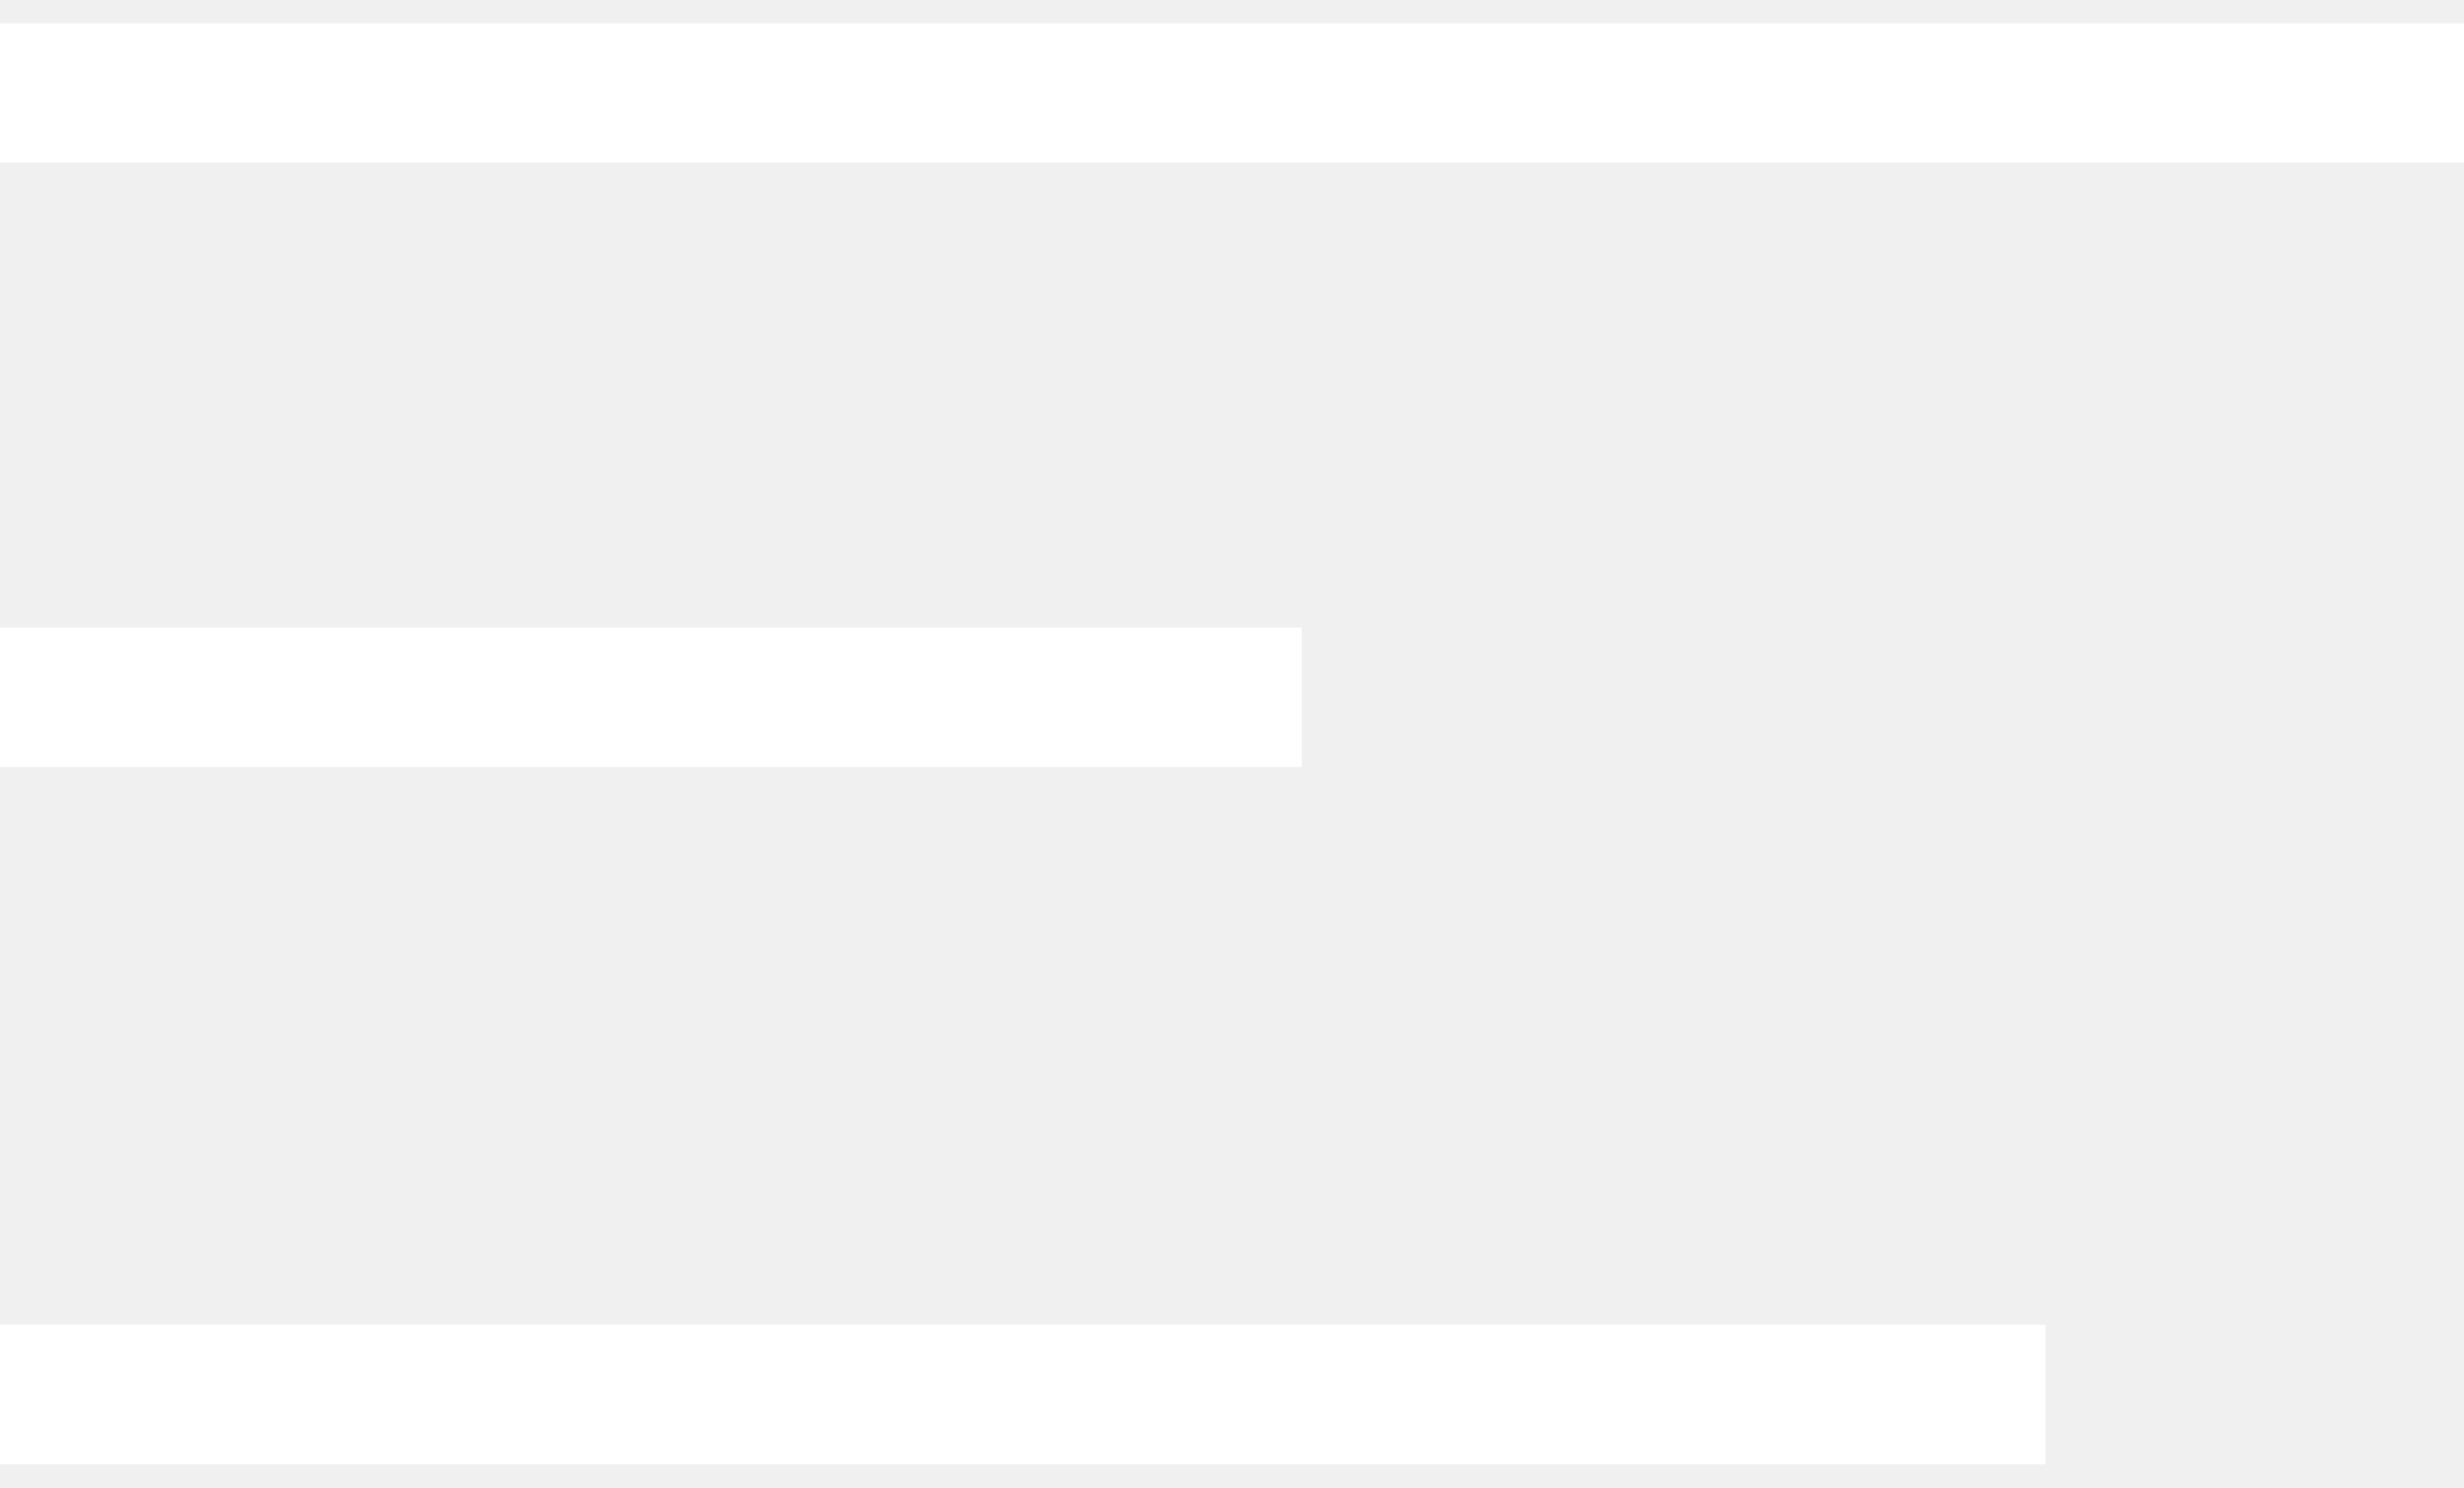
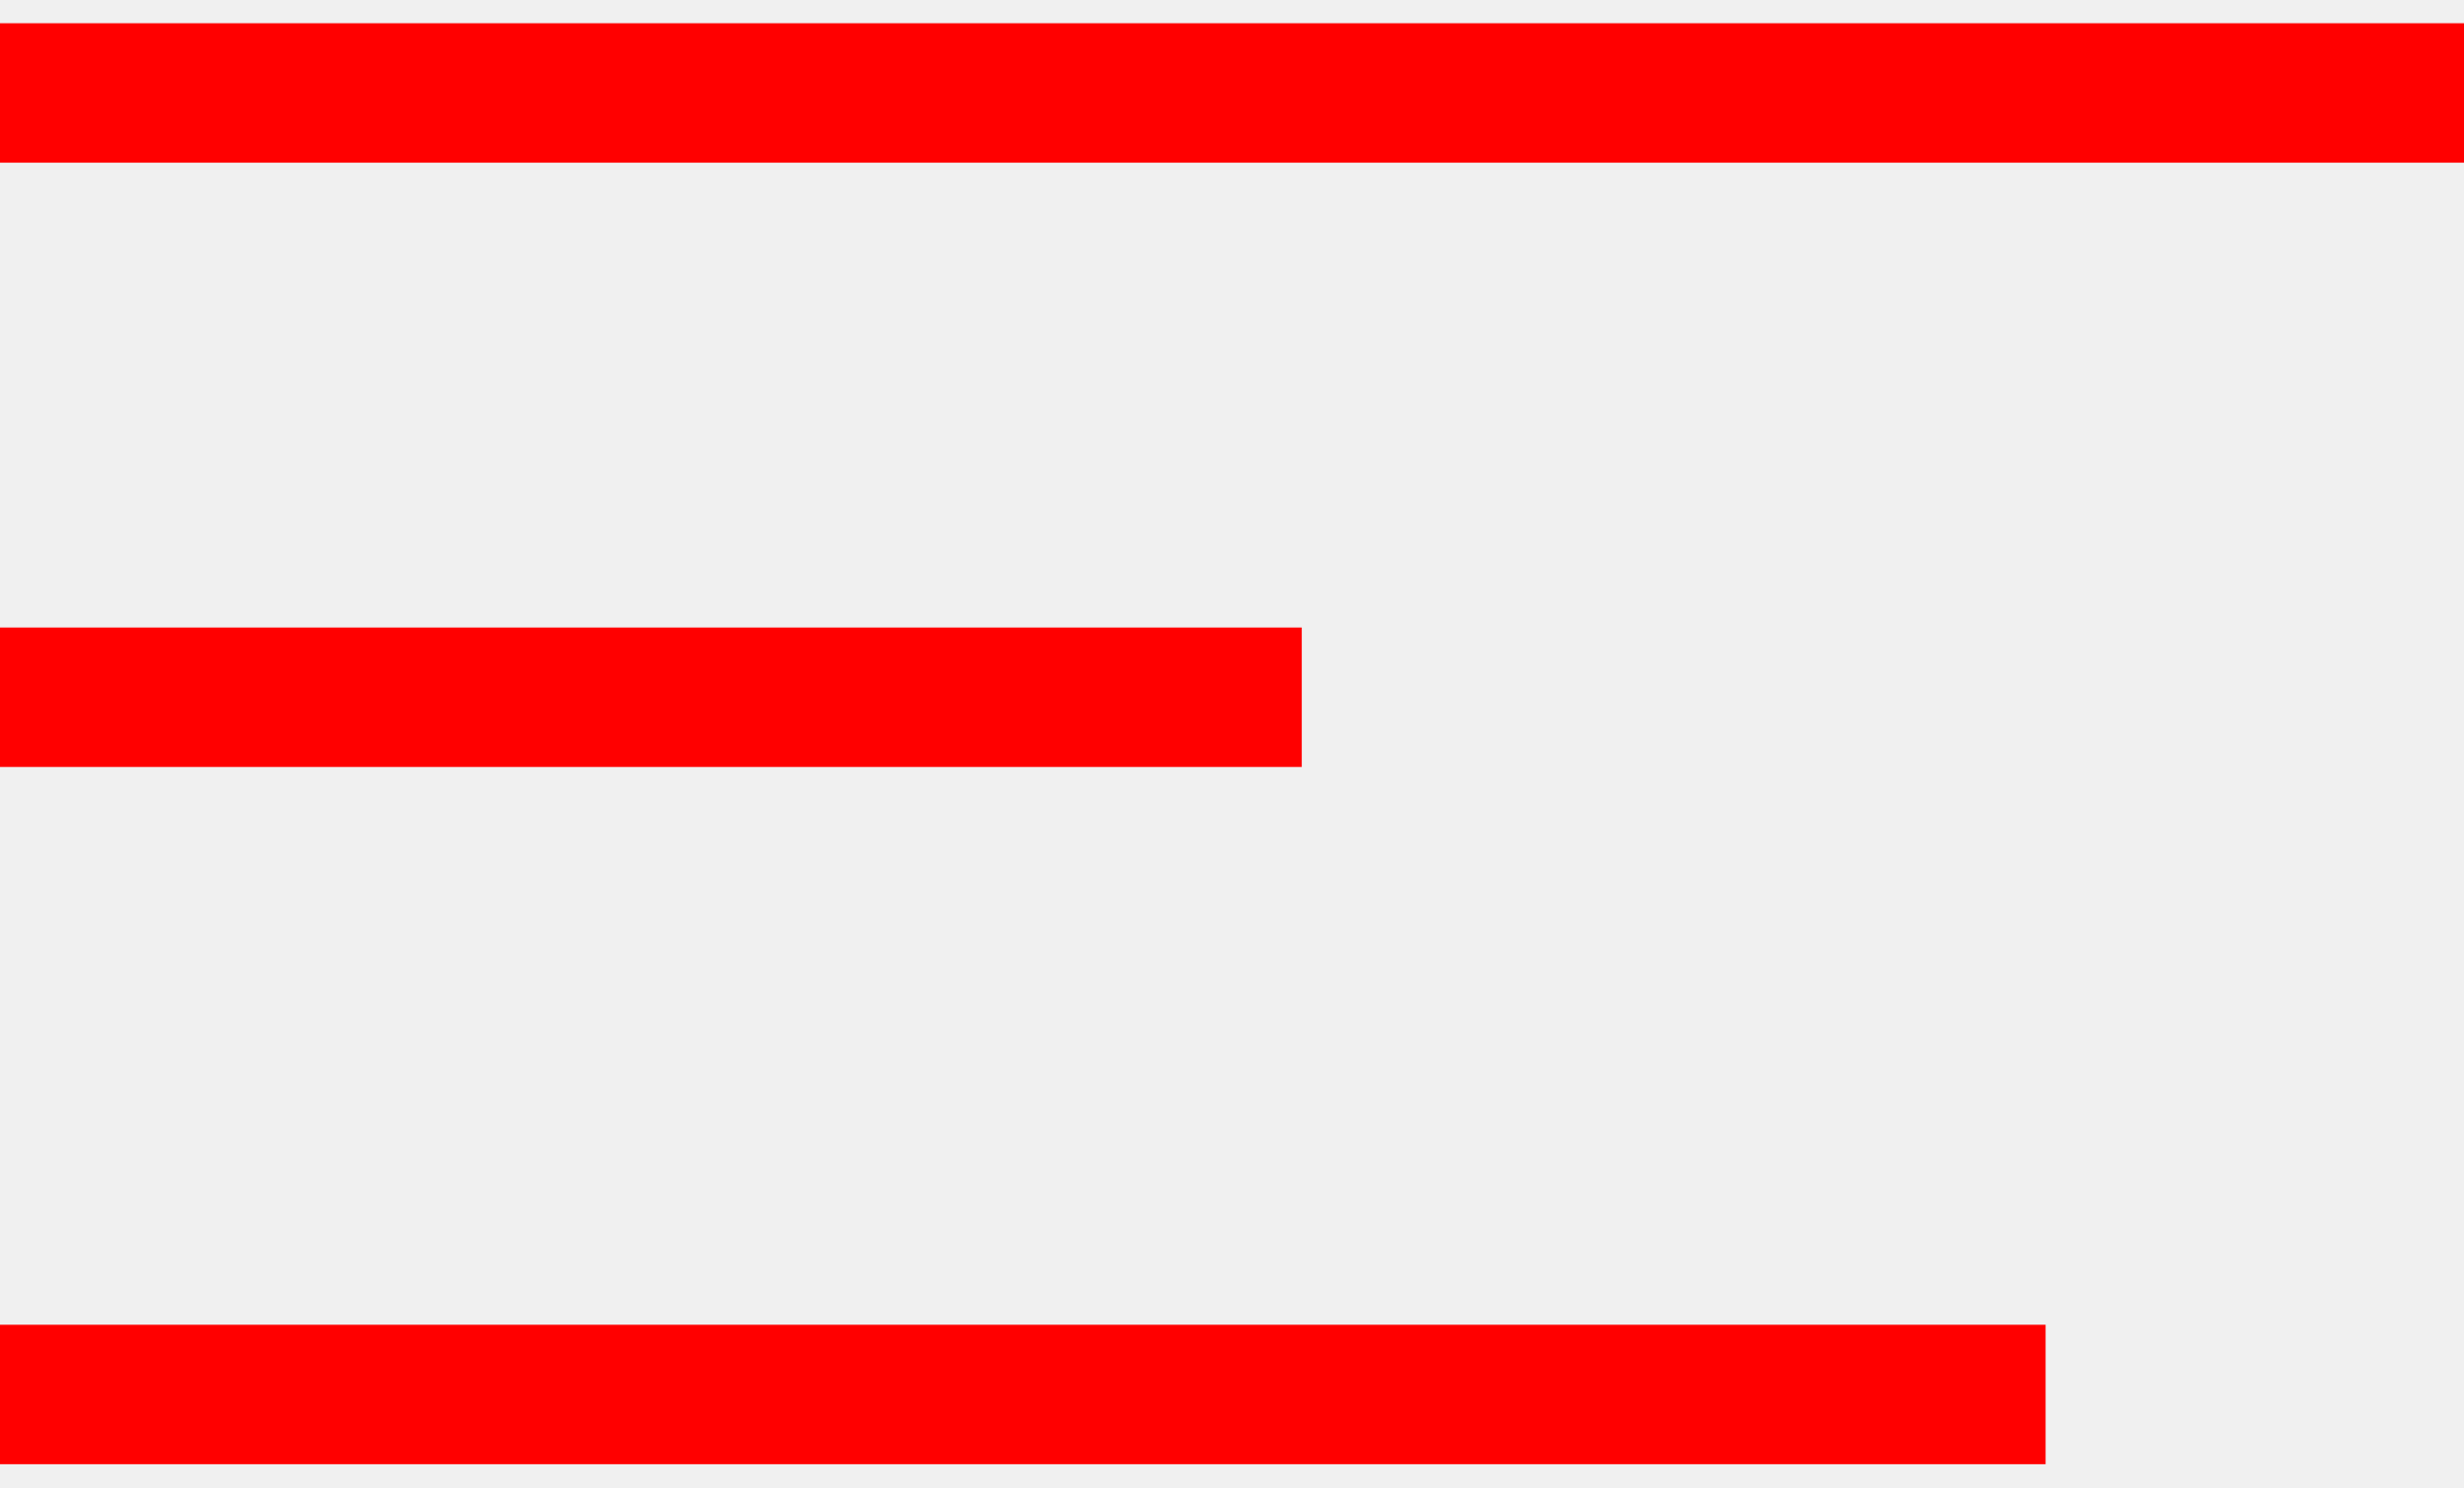
<svg xmlns="http://www.w3.org/2000/svg" width="53" height="32" viewBox="0 0 53 32" fill="none">
-   <path d="M0 2H53" stroke="white" stroke-width="3" />
-   <path d="M0 15H28" stroke="white" stroke-width="3" />
-   <path d="M0 30H44" stroke="white" stroke-width="3" />
+   <path d="M0 2H53" stroke="red" stroke-width="3" />
+   <path d="M0 15H28" stroke="red" stroke-width="3" />
+   <path d="M0 30H44" stroke="red" stroke-width="3" />
</svg>
